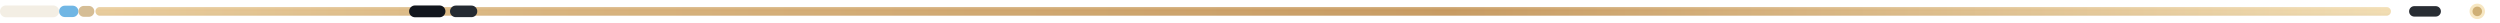
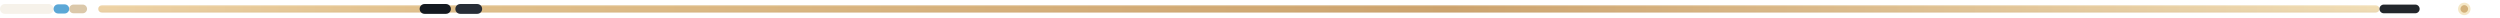
- <svg xmlns="http://www.w3.org/2000/svg" width="1100" height="10" viewBox="0 0 1100 10" fill="none">
+ <svg xmlns="http://www.w3.org/2000/svg" width="1120" height="8" viewBox="0 0 1120 8" fill="none">
  <defs>
-     <linearGradient id="cueWood" x1="0" y1="0" x2="1100" y2="0" gradientUnits="userSpaceOnUse">
-       <stop offset="0" stop-color="#ecd1a1" />
-       <stop offset="0.22" stop-color="#d8b27b" />
-       <stop offset="0.58" stop-color="#c7995e" />
-       <stop offset="1" stop-color="#f6e4bb" />
+     <linearGradient id="cueBody" x1="0" y1="0" x2="1120" y2="0" gradientUnits="userSpaceOnUse">
+       <stop offset="0" stop-color="#f1d7ab" />
+       <stop offset="0.18" stop-color="#e0be88" />
+       <stop offset="0.58" stop-color="#cca16a" />
+       <stop offset="1" stop-color="#f5e4bd" />
    </linearGradient>
-     <linearGradient id="cueShade" x1="0" y1="0" x2="0" y2="10" gradientUnits="userSpaceOnUse">
-       <stop offset="0" stop-color="#fff6e1" stop-opacity="0.55" />
-       <stop offset="0.45" stop-color="#ffffff" stop-opacity="0" />
-       <stop offset="1" stop-color="#603f15" stop-opacity="0.24" />
+     <linearGradient id="cueShade" x1="0" y1="0" x2="0" y2="8" gradientUnits="userSpaceOnUse">
+       <stop offset="0" stop-color="#fff7e2" stop-opacity="0.55" />
+       <stop offset="0.42" stop-color="#ffffff" stop-opacity="0" />
+       <stop offset="1" stop-color="#5b3913" stop-opacity="0.22" />
    </linearGradient>
  </defs>
-   <rect x="42" y="3.1" width="1010" height="3.8" rx="1.9" fill="url(#cueWood)" />
-   <rect x="42" y="3.1" width="1010" height="3.8" rx="1.9" fill="url(#cueShade)" />
-   <rect x="0" y="2.4" width="26" height="5.2" rx="2.6" fill="#f3eee4" />
-   <rect x="26" y="2.5" width="8.5" height="5" rx="2.5" fill="#70b6e4" />
-   <rect x="34.5" y="2.6" width="7" height="4.8" rx="2.4" fill="#d5bd95" />
-   <rect x="180" y="2.4" width="16" height="5.2" rx="2.6" fill="#12161d" />
-   <rect x="198" y="2.45" width="12" height="5.1" rx="2.55" fill="#242a32" />
-   <rect x="1060" y="2.7" width="14" height="4.6" rx="2.3" fill="#11161d" opacity="0.9" />
-   <circle cx="1090" cy="5" r="3.4" fill="#f7e7c2" />
-   <circle cx="1090" cy="5" r="2.1" fill="#cfaf75" />
+   <rect x="44" y="2.4" width="1022" height="3.2" rx="1.6" fill="url(#cueBody)" />
+   <rect x="44" y="2.4" width="1022" height="3.2" rx="1.6" fill="url(#cueShade)" />
+   <rect x="0" y="1.8" width="24" height="4.4" rx="2.2" fill="#f6f2ea" />
+   <rect x="24" y="1.95" width="7" height="4.1" rx="2.05" fill="#5ba7d6" />
+   <rect x="31" y="2.05" width="8" height="3.9" rx="1.95" fill="#dbc8aa" />
+   <rect x="188" y="1.8" width="14" height="4.4" rx="2.2" fill="#141920" />
+   <rect x="204" y="1.8" width="12" height="4.4" rx="2.2" fill="#272d37" />
+   <rect x="1066" y="2.05" width="18" height="3.9" rx="1.95" fill="#10151a" opacity="0.92" />
+   <circle cx="1104" cy="4" r="2.8" fill="#f5e8c7" />
+   <circle cx="1104" cy="4" r="1.7" fill="#d4b27b" />
</svg>
